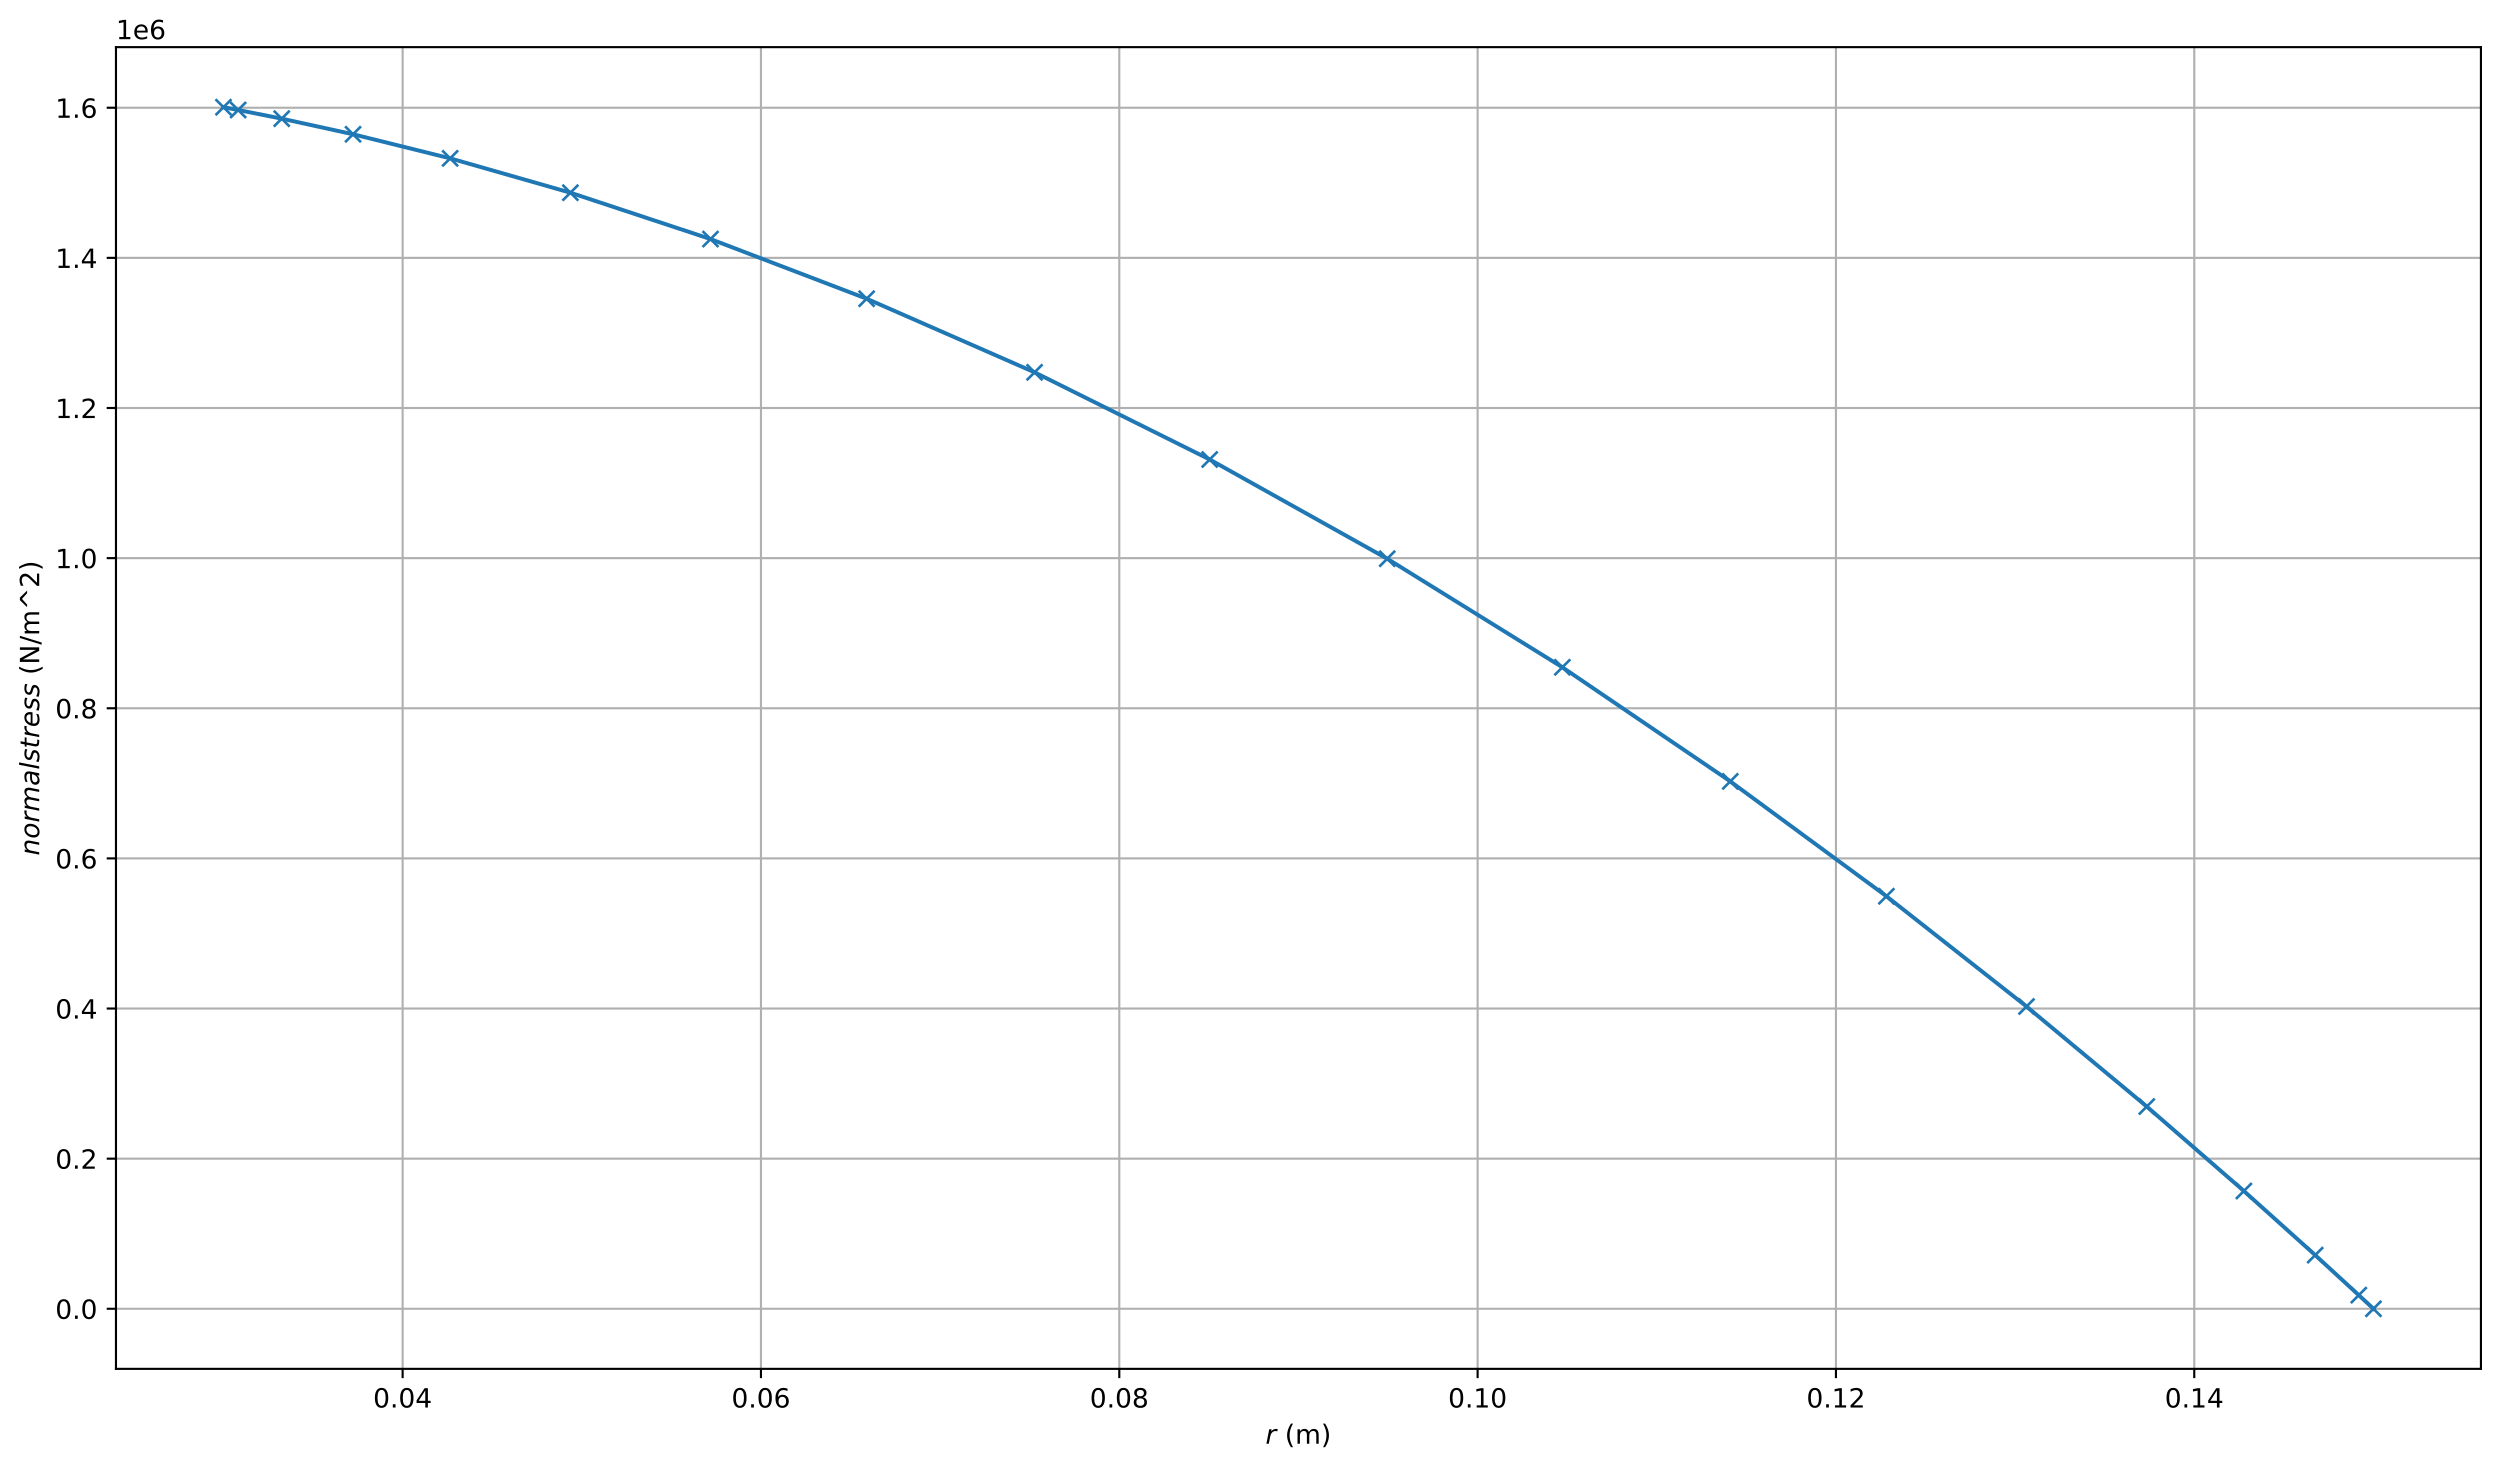
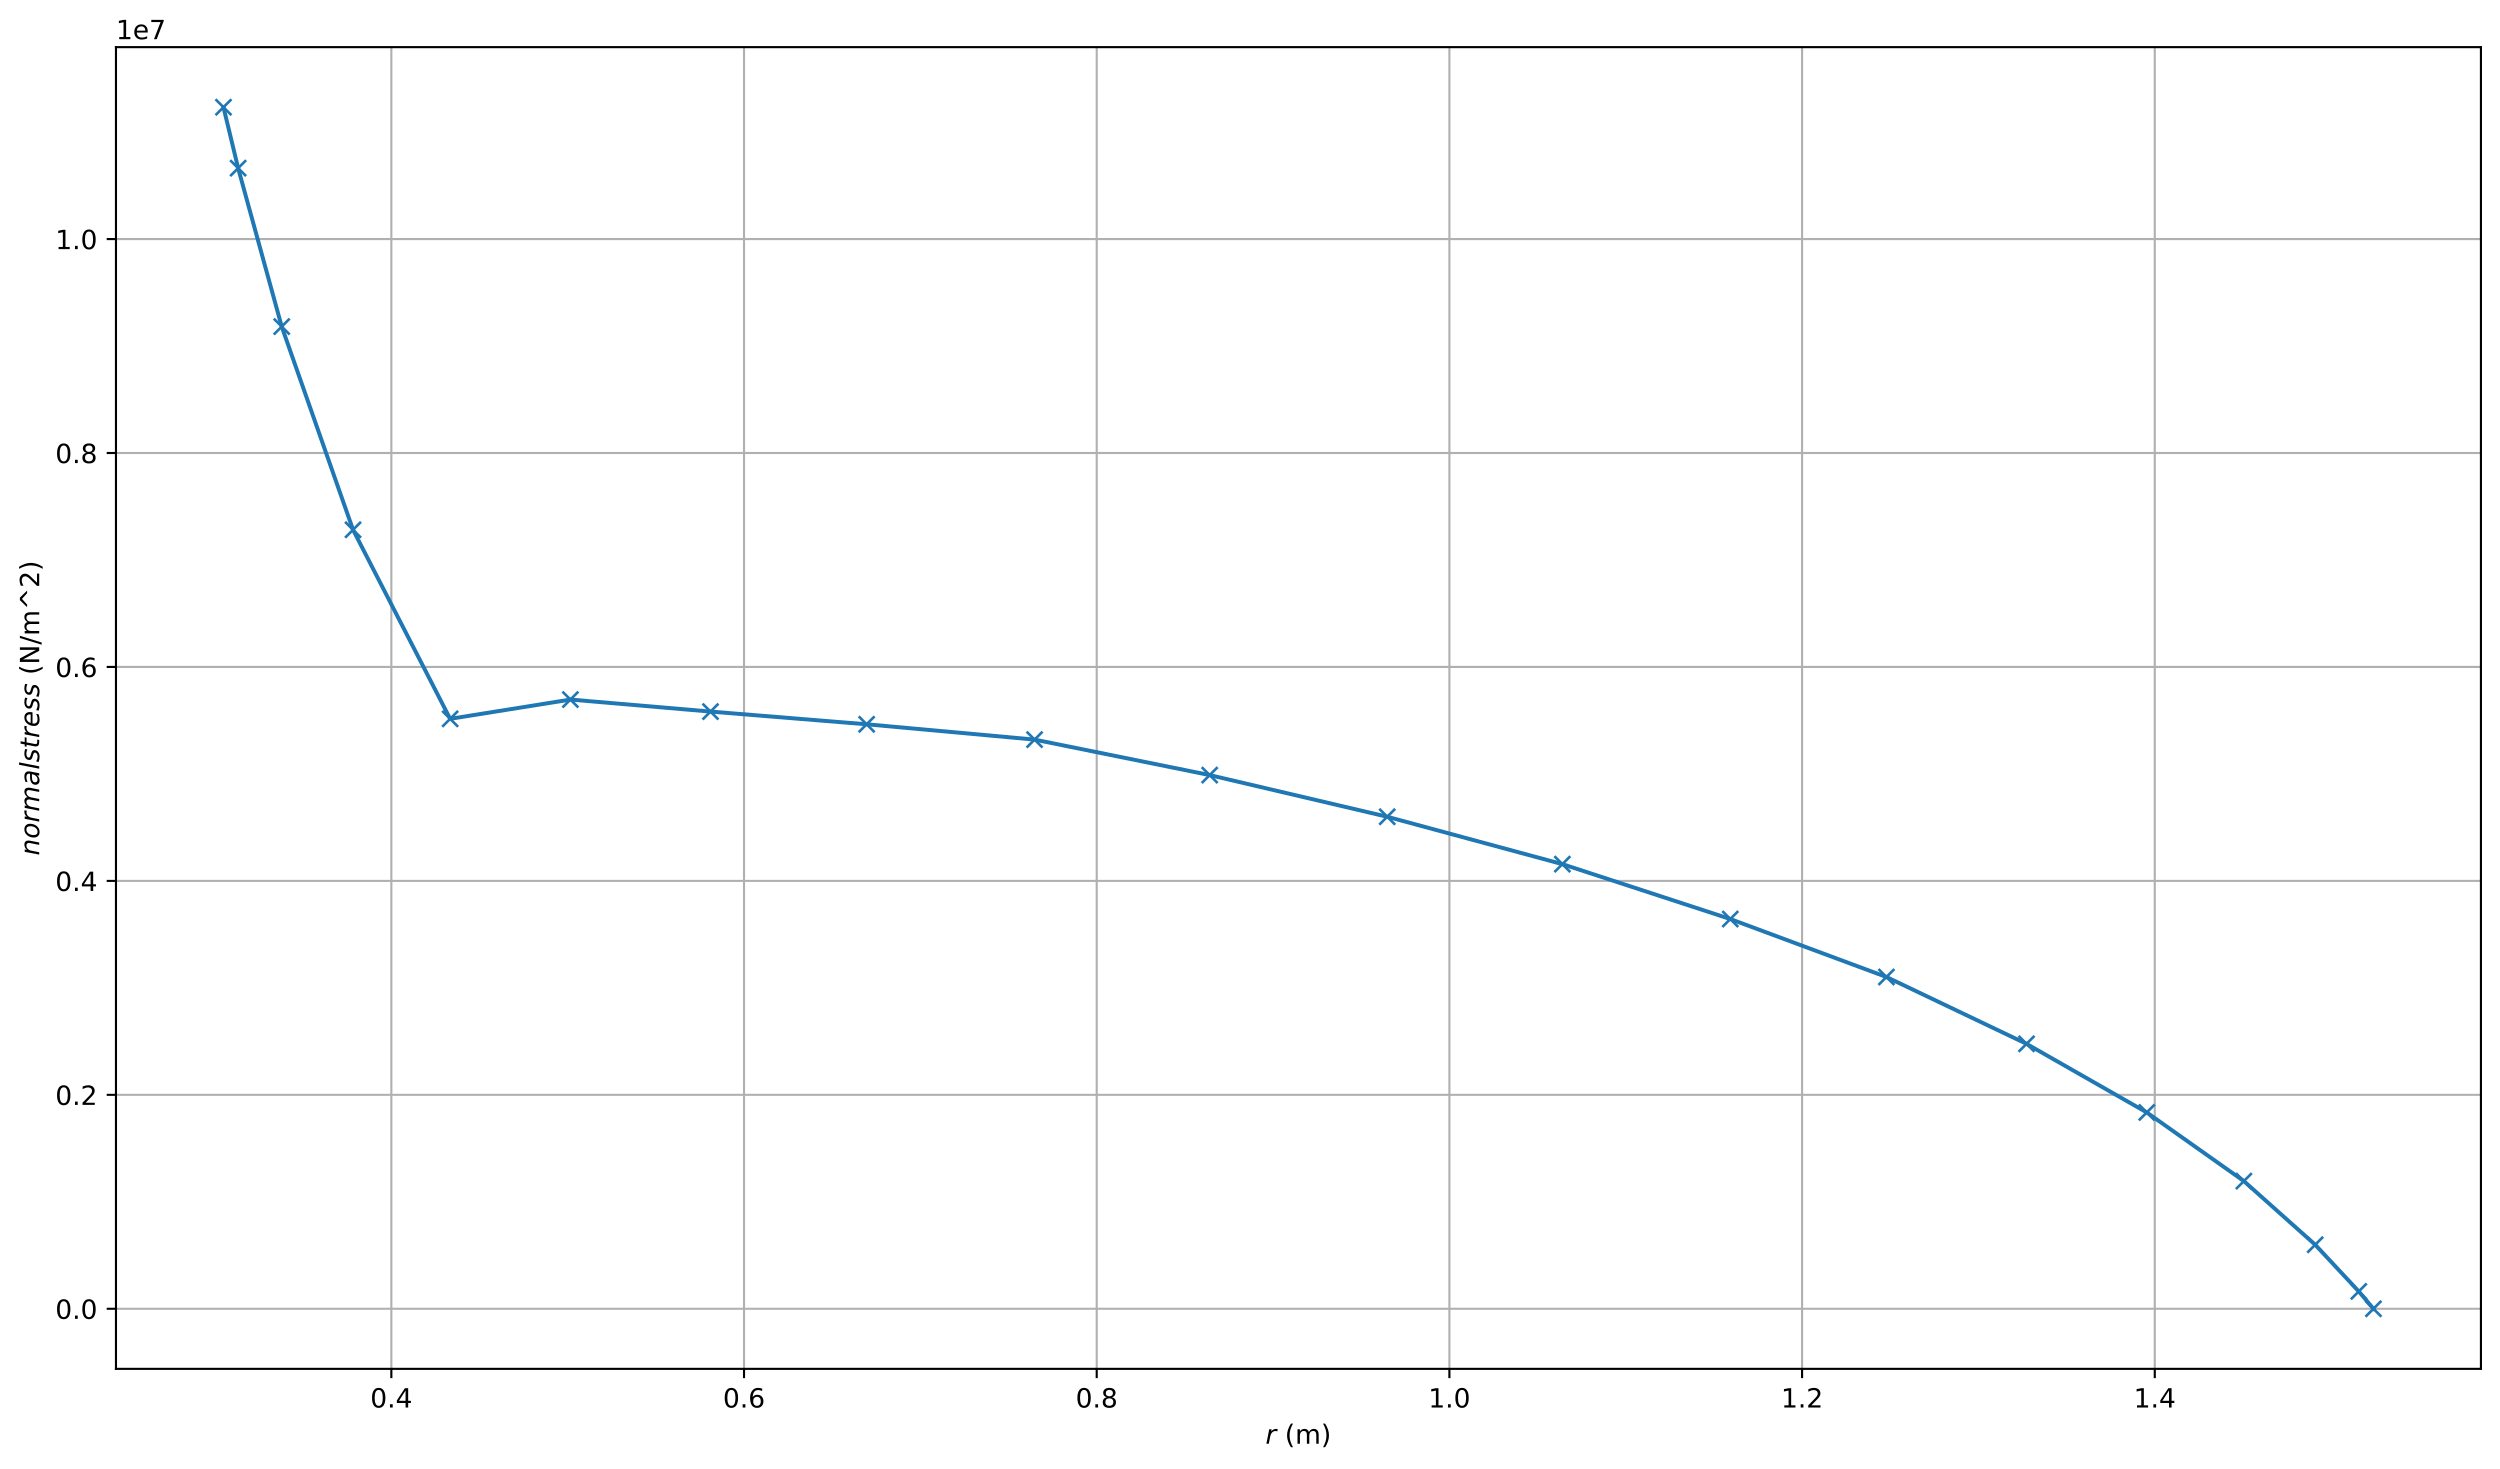
<svg xmlns="http://www.w3.org/2000/svg" xmlns:xlink="http://www.w3.org/1999/xlink" width="943.781pt" height="554.315pt" viewBox="0 0 943.781 554.315" version="1.1">
  <defs>
    <style type="text/css">*{stroke-linejoin: round; stroke-linecap: butt}</style>
  </defs>
  <g id="figure_1">
    <g id="patch_1">
      <path d="M 0 554.315  L 943.781 554.315  L 943.781 0  L 0 0  L 0 554.315  z " style="fill: none" />
    </g>
    <g id="axes_1">
      <g id="patch_2">
        <path d="M 43.781 516.758  L 936.581 516.758  L 936.581 17.798  L 43.781 17.798  L 43.781 516.758  z " style="fill: none" />
      </g>
      <g id="matplotlib.axis_1">
        <g id="xtick_1">
          <g id="line2d_1">
-             <path d="M 151.999 516.758  L 151.999 17.798  " clip-path="url(#p588020f752)" style="fill: none; stroke: #b0b0b0; stroke-width: 0.8; stroke-linecap: square" />
+             <path d="M 147.739 516.758  L 147.739 17.798  " clip-path="url(#p30e5374028)" style="fill: none; stroke: #b0b0b0; stroke-width: 0.8; stroke-linecap: square" />
          </g>
          <g id="line2d_2">
            <defs>
-               <path id="m6306719338" d="M 0 0  L 0 3.5  " style="stroke: #000000; stroke-width: 0.8" />
-             </defs>
-             <g>
-               <use xlink:href="#m6306719338" x="151.999" y="516.758" style="stroke: #000000; stroke-width: 0.8" />
+               <path id="m5b5133a4ca" d="M 0 0  L 0 3.5  " style="stroke: #000000; stroke-width: 0.8" />
+             </defs>
+             <g>
+               <use xlink:href="#m5b5133a4ca" x="147.739" y="516.758" style="stroke: #000000; stroke-width: 0.8" />
            </g>
          </g>
          <g id="text_1">
-             <g transform="translate(140.8666 531.3569) scale(0.1 -0.1)">
+             <g transform="translate(139.7873 531.3569) scale(0.1 -0.1)">
              <defs>
                <path id="DejaVuSans-30" d="M 2034 4250  Q 1547 4250 1301 3770  Q 1056 3291 1056 2328  Q 1056 1369 1301 889  Q 1547 409 2034 409  Q 2525 409 2770 889  Q 3016 1369 3016 2328  Q 3016 3291 2770 3770  Q 2525 4250 2034 4250  z M 2034 4750  Q 2819 4750 3233 4129  Q 3647 3509 3647 2328  Q 3647 1150 3233 529  Q 2819 -91 2034 -91  Q 1250 -91 836 529  Q 422 1150 422 2328  Q 422 3509 836 4129  Q 1250 4750 2034 4750  z " transform="scale(0.015625)" />
                <path id="DejaVuSans-2e" d="M 684 794  L 1344 794  L 1344 0  L 684 0  L 684 794  z " transform="scale(0.015625)" />
                <path id="DejaVuSans-34" d="M 2419 4116  L 825 1625  L 2419 1625  L 2419 4116  z M 2253 4666  L 3047 4666  L 3047 1625  L 3713 1625  L 3713 1100  L 3047 1100  L 3047 0  L 2419 0  L 2419 1100  L 313 1100  L 313 1709  L 2253 4666  z " transform="scale(0.015625)" />
              </defs>
              <use xlink:href="#DejaVuSans-30" />
              <use xlink:href="#DejaVuSans-2e" transform="translate(63.62305 0)" />
-               <use xlink:href="#DejaVuSans-30" transform="translate(95.41016 0)" />
-               <use xlink:href="#DejaVuSans-34" transform="translate(159.0332 0)" />
+               <use xlink:href="#DejaVuSans-34" transform="translate(95.41016 0)" />
            </g>
          </g>
        </g>
        <g id="xtick_2">
          <g id="line2d_3">
-             <path d="M 287.272 516.758  L 287.272 17.798  " clip-path="url(#p588020f752)" style="fill: none; stroke: #b0b0b0; stroke-width: 0.8; stroke-linecap: square" />
+             <path d="M 280.881 516.758  L 280.881 17.798  " clip-path="url(#p30e5374028)" style="fill: none; stroke: #b0b0b0; stroke-width: 0.8; stroke-linecap: square" />
          </g>
          <g id="line2d_4">
            <g>
-               <use xlink:href="#m6306719338" x="287.272" y="516.758" style="stroke: #000000; stroke-width: 0.8" />
+               <use xlink:href="#m5b5133a4ca" x="280.881" y="516.758" style="stroke: #000000; stroke-width: 0.8" />
            </g>
          </g>
          <g id="text_2">
-             <g transform="translate(276.1393 531.3569) scale(0.1 -0.1)">
+             <g transform="translate(272.9298 531.3569) scale(0.1 -0.1)">
              <defs>
                <path id="DejaVuSans-36" d="M 2113 2584  Q 1688 2584 1439 2293  Q 1191 2003 1191 1497  Q 1191 994 1439 701  Q 1688 409 2113 409  Q 2538 409 2786 701  Q 3034 994 3034 1497  Q 3034 2003 2786 2293  Q 2538 2584 2113 2584  z M 3366 4563  L 3366 3988  Q 3128 4100 2886 4159  Q 2644 4219 2406 4219  Q 1781 4219 1451 3797  Q 1122 3375 1075 2522  Q 1259 2794 1537 2939  Q 1816 3084 2150 3084  Q 2853 3084 3261 2657  Q 3669 2231 3669 1497  Q 3669 778 3244 343  Q 2819 -91 2113 -91  Q 1303 -91 875 529  Q 447 1150 447 2328  Q 447 3434 972 4092  Q 1497 4750 2381 4750  Q 2619 4750 2861 4703  Q 3103 4656 3366 4563  z " transform="scale(0.015625)" />
              </defs>
              <use xlink:href="#DejaVuSans-30" />
              <use xlink:href="#DejaVuSans-2e" transform="translate(63.62305 0)" />
-               <use xlink:href="#DejaVuSans-30" transform="translate(95.41016 0)" />
-               <use xlink:href="#DejaVuSans-36" transform="translate(159.0332 0)" />
+               <use xlink:href="#DejaVuSans-36" transform="translate(95.41016 0)" />
            </g>
          </g>
        </g>
        <g id="xtick_3">
          <g id="line2d_5">
-             <path d="M 422.545 516.758  L 422.545 17.798  " clip-path="url(#p588020f752)" style="fill: none; stroke: #b0b0b0; stroke-width: 0.8; stroke-linecap: square" />
+             <path d="M 414.024 516.758  L 414.024 17.798  " clip-path="url(#p30e5374028)" style="fill: none; stroke: #b0b0b0; stroke-width: 0.8; stroke-linecap: square" />
          </g>
          <g id="line2d_6">
            <g>
-               <use xlink:href="#m6306719338" x="422.545" y="516.758" style="stroke: #000000; stroke-width: 0.8" />
+               <use xlink:href="#m5b5133a4ca" x="414.024" y="516.758" style="stroke: #000000; stroke-width: 0.8" />
            </g>
          </g>
          <g id="text_3">
-             <g transform="translate(411.4121 531.3569) scale(0.1 -0.1)">
+             <g transform="translate(406.0722 531.3569) scale(0.1 -0.1)">
              <defs>
                <path id="DejaVuSans-38" d="M 2034 2216  Q 1584 2216 1326 1975  Q 1069 1734 1069 1313  Q 1069 891 1326 650  Q 1584 409 2034 409  Q 2484 409 2743 651  Q 3003 894 3003 1313  Q 3003 1734 2745 1975  Q 2488 2216 2034 2216  z M 1403 2484  Q 997 2584 770 2862  Q 544 3141 544 3541  Q 544 4100 942 4425  Q 1341 4750 2034 4750  Q 2731 4750 3128 4425  Q 3525 4100 3525 3541  Q 3525 3141 3298 2862  Q 3072 2584 2669 2484  Q 3125 2378 3379 2068  Q 3634 1759 3634 1313  Q 3634 634 3220 271  Q 2806 -91 2034 -91  Q 1263 -91 848 271  Q 434 634 434 1313  Q 434 1759 690 2068  Q 947 2378 1403 2484  z M 1172 3481  Q 1172 3119 1398 2916  Q 1625 2713 2034 2713  Q 2441 2713 2670 2916  Q 2900 3119 2900 3481  Q 2900 3844 2670 4047  Q 2441 4250 2034 4250  Q 1625 4250 1398 4047  Q 1172 3844 1172 3481  z " transform="scale(0.015625)" />
              </defs>
              <use xlink:href="#DejaVuSans-30" />
              <use xlink:href="#DejaVuSans-2e" transform="translate(63.62305 0)" />
-               <use xlink:href="#DejaVuSans-30" transform="translate(95.41016 0)" />
-               <use xlink:href="#DejaVuSans-38" transform="translate(159.0332 0)" />
+               <use xlink:href="#DejaVuSans-38" transform="translate(95.41016 0)" />
            </g>
          </g>
        </g>
        <g id="xtick_4">
          <g id="line2d_7">
-             <path d="M 557.818 516.758  L 557.818 17.798  " clip-path="url(#p588020f752)" style="fill: none; stroke: #b0b0b0; stroke-width: 0.8; stroke-linecap: square" />
+             <path d="M 547.166 516.758  L 547.166 17.798  " clip-path="url(#p30e5374028)" style="fill: none; stroke: #b0b0b0; stroke-width: 0.8; stroke-linecap: square" />
          </g>
          <g id="line2d_8">
            <g>
-               <use xlink:href="#m6306719338" x="557.818" y="516.758" style="stroke: #000000; stroke-width: 0.8" />
+               <use xlink:href="#m5b5133a4ca" x="547.166" y="516.758" style="stroke: #000000; stroke-width: 0.8" />
            </g>
          </g>
          <g id="text_4">
-             <g transform="translate(546.6848 531.3569) scale(0.1 -0.1)">
+             <g transform="translate(539.2147 531.3569) scale(0.1 -0.1)">
              <defs>
                <path id="DejaVuSans-31" d="M 794 531  L 1825 531  L 1825 4091  L 703 3866  L 703 4441  L 1819 4666  L 2450 4666  L 2450 531  L 3481 531  L 3481 0  L 794 0  L 794 531  z " transform="scale(0.015625)" />
              </defs>
-               <use xlink:href="#DejaVuSans-30" />
-               <use xlink:href="#DejaVuSans-2e" transform="translate(63.62305 0)" />
-               <use xlink:href="#DejaVuSans-31" transform="translate(95.41016 0)" />
-               <use xlink:href="#DejaVuSans-30" transform="translate(159.0332 0)" />
+               <use xlink:href="#DejaVuSans-31" />
+               <use xlink:href="#DejaVuSans-2e" transform="translate(63.62305 0)" />
+               <use xlink:href="#DejaVuSans-30" transform="translate(95.41016 0)" />
            </g>
          </g>
        </g>
        <g id="xtick_5">
          <g id="line2d_9">
-             <path d="M 693.09 516.758  L 693.09 17.798  " clip-path="url(#p588020f752)" style="fill: none; stroke: #b0b0b0; stroke-width: 0.8; stroke-linecap: square" />
+             <path d="M 680.309 516.758  L 680.309 17.798  " clip-path="url(#p30e5374028)" style="fill: none; stroke: #b0b0b0; stroke-width: 0.8; stroke-linecap: square" />
          </g>
          <g id="line2d_10">
            <g>
-               <use xlink:href="#m6306719338" x="693.09" y="516.758" style="stroke: #000000; stroke-width: 0.8" />
+               <use xlink:href="#m5b5133a4ca" x="680.309" y="516.758" style="stroke: #000000; stroke-width: 0.8" />
            </g>
          </g>
          <g id="text_5">
-             <g transform="translate(681.9575 531.3569) scale(0.1 -0.1)">
+             <g transform="translate(672.3571 531.3569) scale(0.1 -0.1)">
              <defs>
                <path id="DejaVuSans-32" d="M 1228 531  L 3431 531  L 3431 0  L 469 0  L 469 531  Q 828 903 1448 1529  Q 2069 2156 2228 2338  Q 2531 2678 2651 2914  Q 2772 3150 2772 3378  Q 2772 3750 2511 3984  Q 2250 4219 1831 4219  Q 1534 4219 1204 4116  Q 875 4013 500 3803  L 500 4441  Q 881 4594 1212 4672  Q 1544 4750 1819 4750  Q 2544 4750 2975 4387  Q 3406 4025 3406 3419  Q 3406 3131 3298 2873  Q 3191 2616 2906 2266  Q 2828 2175 2409 1742  Q 1991 1309 1228 531  z " transform="scale(0.015625)" />
              </defs>
-               <use xlink:href="#DejaVuSans-30" />
-               <use xlink:href="#DejaVuSans-2e" transform="translate(63.62305 0)" />
-               <use xlink:href="#DejaVuSans-31" transform="translate(95.41016 0)" />
-               <use xlink:href="#DejaVuSans-32" transform="translate(159.0332 0)" />
+               <use xlink:href="#DejaVuSans-31" />
+               <use xlink:href="#DejaVuSans-2e" transform="translate(63.62305 0)" />
+               <use xlink:href="#DejaVuSans-32" transform="translate(95.41016 0)" />
            </g>
          </g>
        </g>
        <g id="xtick_6">
          <g id="line2d_11">
-             <path d="M 828.363 516.758  L 828.363 17.798  " clip-path="url(#p588020f752)" style="fill: none; stroke: #b0b0b0; stroke-width: 0.8; stroke-linecap: square" />
+             <path d="M 813.451 516.758  L 813.451 17.798  " clip-path="url(#p30e5374028)" style="fill: none; stroke: #b0b0b0; stroke-width: 0.8; stroke-linecap: square" />
          </g>
          <g id="line2d_12">
            <g>
-               <use xlink:href="#m6306719338" x="828.363" y="516.758" style="stroke: #000000; stroke-width: 0.8" />
+               <use xlink:href="#m5b5133a4ca" x="813.451" y="516.758" style="stroke: #000000; stroke-width: 0.8" />
            </g>
          </g>
          <g id="text_6">
-             <g transform="translate(817.2303 531.3569) scale(0.1 -0.1)">
-               <use xlink:href="#DejaVuSans-30" />
-               <use xlink:href="#DejaVuSans-2e" transform="translate(63.62305 0)" />
-               <use xlink:href="#DejaVuSans-31" transform="translate(95.41016 0)" />
-               <use xlink:href="#DejaVuSans-34" transform="translate(159.0332 0)" />
+             <g transform="translate(805.4996 531.3569) scale(0.1 -0.1)">
+               <use xlink:href="#DejaVuSans-31" />
+               <use xlink:href="#DejaVuSans-2e" transform="translate(63.62305 0)" />
+               <use xlink:href="#DejaVuSans-34" transform="translate(95.41016 0)" />
            </g>
          </g>
        </g>
        <g id="text_7">
          <g transform="translate(477.7312 545.035) scale(0.1 -0.1)">
            <defs>
              <path id="DejaVuSans-Oblique-72" d="M 2853 2969  Q 2766 3016 2653 3041  Q 2541 3066 2413 3066  Q 1953 3066 1609 2717  Q 1266 2369 1153 1784  L 800 0  L 225 0  L 909 3500  L 1484 3500  L 1375 2956  Q 1603 3259 1920 3421  Q 2238 3584 2597 3584  Q 2691 3584 2781 3573  Q 2872 3563 2963 3538  L 2853 2969  z " transform="scale(0.015625)" />
              <path id="DejaVuSans-20" transform="scale(0.015625)" />
              <path id="DejaVuSans-28" d="M 1984 4856  Q 1566 4138 1362 3434  Q 1159 2731 1159 2009  Q 1159 1288 1364 580  Q 1569 -128 1984 -844  L 1484 -844  Q 1016 -109 783 600  Q 550 1309 550 2009  Q 550 2706 781 3412  Q 1013 4119 1484 4856  L 1984 4856  z " transform="scale(0.015625)" />
              <path id="DejaVuSans-6d" d="M 3328 2828  Q 3544 3216 3844 3400  Q 4144 3584 4550 3584  Q 5097 3584 5394 3201  Q 5691 2819 5691 2113  L 5691 0  L 5113 0  L 5113 2094  Q 5113 2597 4934 2840  Q 4756 3084 4391 3084  Q 3944 3084 3684 2787  Q 3425 2491 3425 1978  L 3425 0  L 2847 0  L 2847 2094  Q 2847 2600 2669 2842  Q 2491 3084 2119 3084  Q 1678 3084 1418 2786  Q 1159 2488 1159 1978  L 1159 0  L 581 0  L 581 3500  L 1159 3500  L 1159 2956  Q 1356 3278 1631 3431  Q 1906 3584 2284 3584  Q 2666 3584 2933 3390  Q 3200 3197 3328 2828  z " transform="scale(0.015625)" />
              <path id="DejaVuSans-29" d="M 513 4856  L 1013 4856  Q 1481 4119 1714 3412  Q 1947 2706 1947 2009  Q 1947 1309 1714 600  Q 1481 -109 1013 -844  L 513 -844  Q 928 -128 1133 580  Q 1338 1288 1338 2009  Q 1338 2731 1133 3434  Q 928 4138 513 4856  z " transform="scale(0.015625)" />
            </defs>
            <use xlink:href="#DejaVuSans-Oblique-72" transform="translate(0 0.125)" />
            <use xlink:href="#DejaVuSans-20" transform="translate(41.11328 0.125)" />
            <use xlink:href="#DejaVuSans-28" transform="translate(72.90039 0.125)" />
            <use xlink:href="#DejaVuSans-6d" transform="translate(111.9141 0.125)" />
            <use xlink:href="#DejaVuSans-29" transform="translate(209.3262 0.125)" />
          </g>
        </g>
      </g>
      <g id="matplotlib.axis_2">
        <g id="ytick_1">
          <g id="line2d_13">
-             <path d="M 43.781 494.078  L 936.581 494.078  " clip-path="url(#p588020f752)" style="fill: none; stroke: #b0b0b0; stroke-width: 0.8; stroke-linecap: square" />
+             <path d="M 43.781 494.078  L 936.581 494.078  " clip-path="url(#p30e5374028)" style="fill: none; stroke: #b0b0b0; stroke-width: 0.8; stroke-linecap: square" />
          </g>
          <g id="line2d_14">
            <defs>
-               <path id="mff4a2d209b" d="M 0 0  L -3.5 0  " style="stroke: #000000; stroke-width: 0.8" />
-             </defs>
-             <g>
-               <use xlink:href="#mff4a2d209b" x="43.781" y="494.078" style="stroke: #000000; stroke-width: 0.8" />
+               <path id="m79e609e816" d="M 0 0  L -3.5 0  " style="stroke: #000000; stroke-width: 0.8" />
+             </defs>
+             <g>
+               <use xlink:href="#m79e609e816" x="43.781" y="494.078" style="stroke: #000000; stroke-width: 0.8" />
            </g>
          </g>
          <g id="text_8">
            <g transform="translate(20.87813 497.8777) scale(0.1 -0.1)">
              <use xlink:href="#DejaVuSans-30" />
              <use xlink:href="#DejaVuSans-2e" transform="translate(63.62305 0)" />
              <use xlink:href="#DejaVuSans-30" transform="translate(95.41016 0)" />
            </g>
          </g>
        </g>
        <g id="ytick_2">
          <g id="line2d_15">
-             <path d="M 43.781 437.403  L 936.581 437.403  " clip-path="url(#p588020f752)" style="fill: none; stroke: #b0b0b0; stroke-width: 0.8; stroke-linecap: square" />
+             <path d="M 43.781 413.314  L 936.581 413.314  " clip-path="url(#p30e5374028)" style="fill: none; stroke: #b0b0b0; stroke-width: 0.8; stroke-linecap: square" />
          </g>
          <g id="line2d_16">
            <g>
-               <use xlink:href="#mff4a2d209b" x="43.781" y="437.403" style="stroke: #000000; stroke-width: 0.8" />
+               <use xlink:href="#m79e609e816" x="43.781" y="413.314" style="stroke: #000000; stroke-width: 0.8" />
            </g>
          </g>
          <g id="text_9">
-             <g transform="translate(20.87813 441.202) scale(0.1 -0.1)">
+             <g transform="translate(20.87813 417.1132) scale(0.1 -0.1)">
              <use xlink:href="#DejaVuSans-30" />
              <use xlink:href="#DejaVuSans-2e" transform="translate(63.62305 0)" />
              <use xlink:href="#DejaVuSans-32" transform="translate(95.41016 0)" />
            </g>
          </g>
        </g>
        <g id="ytick_3">
          <g id="line2d_17">
-             <path d="M 43.781 380.727  L 936.581 380.727  " clip-path="url(#p588020f752)" style="fill: none; stroke: #b0b0b0; stroke-width: 0.8; stroke-linecap: square" />
+             <path d="M 43.781 332.55  L 936.581 332.55  " clip-path="url(#p30e5374028)" style="fill: none; stroke: #b0b0b0; stroke-width: 0.8; stroke-linecap: square" />
          </g>
          <g id="line2d_18">
            <g>
-               <use xlink:href="#mff4a2d209b" x="43.781" y="380.727" style="stroke: #000000; stroke-width: 0.8" />
+               <use xlink:href="#m79e609e816" x="43.781" y="332.55" style="stroke: #000000; stroke-width: 0.8" />
            </g>
          </g>
          <g id="text_10">
-             <g transform="translate(20.87813 384.5263) scale(0.1 -0.1)">
+             <g transform="translate(20.87813 336.3488) scale(0.1 -0.1)">
              <use xlink:href="#DejaVuSans-30" />
              <use xlink:href="#DejaVuSans-2e" transform="translate(63.62305 0)" />
              <use xlink:href="#DejaVuSans-34" transform="translate(95.41016 0)" />
            </g>
          </g>
        </g>
        <g id="ytick_4">
          <g id="line2d_19">
-             <path d="M 43.781 324.051  L 936.581 324.051  " clip-path="url(#p588020f752)" style="fill: none; stroke: #b0b0b0; stroke-width: 0.8; stroke-linecap: square" />
+             <path d="M 43.781 251.785  L 936.581 251.785  " clip-path="url(#p30e5374028)" style="fill: none; stroke: #b0b0b0; stroke-width: 0.8; stroke-linecap: square" />
          </g>
          <g id="line2d_20">
            <g>
-               <use xlink:href="#mff4a2d209b" x="43.781" y="324.051" style="stroke: #000000; stroke-width: 0.8" />
+               <use xlink:href="#m79e609e816" x="43.781" y="251.785" style="stroke: #000000; stroke-width: 0.8" />
            </g>
          </g>
          <g id="text_11">
-             <g transform="translate(20.87813 327.8506) scale(0.1 -0.1)">
+             <g transform="translate(20.87813 255.5844) scale(0.1 -0.1)">
              <use xlink:href="#DejaVuSans-30" />
              <use xlink:href="#DejaVuSans-2e" transform="translate(63.62305 0)" />
              <use xlink:href="#DejaVuSans-36" transform="translate(95.41016 0)" />
            </g>
          </g>
        </g>
        <g id="ytick_5">
          <g id="line2d_21">
-             <path d="M 43.781 267.376  L 936.581 267.376  " clip-path="url(#p588020f752)" style="fill: none; stroke: #b0b0b0; stroke-width: 0.8; stroke-linecap: square" />
+             <path d="M 43.781 171.021  L 936.581 171.021  " clip-path="url(#p30e5374028)" style="fill: none; stroke: #b0b0b0; stroke-width: 0.8; stroke-linecap: square" />
          </g>
          <g id="line2d_22">
            <g>
-               <use xlink:href="#mff4a2d209b" x="43.781" y="267.376" style="stroke: #000000; stroke-width: 0.8" />
+               <use xlink:href="#m79e609e816" x="43.781" y="171.021" style="stroke: #000000; stroke-width: 0.8" />
            </g>
          </g>
          <g id="text_12">
-             <g transform="translate(20.87813 271.1749) scale(0.1 -0.1)">
+             <g transform="translate(20.87813 174.82) scale(0.1 -0.1)">
              <use xlink:href="#DejaVuSans-30" />
              <use xlink:href="#DejaVuSans-2e" transform="translate(63.62305 0)" />
              <use xlink:href="#DejaVuSans-38" transform="translate(95.41016 0)" />
            </g>
          </g>
        </g>
        <g id="ytick_6">
          <g id="line2d_23">
-             <path d="M 43.781 210.7  L 936.581 210.7  " clip-path="url(#p588020f752)" style="fill: none; stroke: #b0b0b0; stroke-width: 0.8; stroke-linecap: square" />
+             <path d="M 43.781 90.256  L 936.581 90.256  " clip-path="url(#p30e5374028)" style="fill: none; stroke: #b0b0b0; stroke-width: 0.8; stroke-linecap: square" />
          </g>
          <g id="line2d_24">
            <g>
-               <use xlink:href="#mff4a2d209b" x="43.781" y="210.7" style="stroke: #000000; stroke-width: 0.8" />
+               <use xlink:href="#m79e609e816" x="43.781" y="90.256" style="stroke: #000000; stroke-width: 0.8" />
            </g>
          </g>
          <g id="text_13">
-             <g transform="translate(20.87813 214.4992) scale(0.1 -0.1)">
+             <g transform="translate(20.87813 94.05555) scale(0.1 -0.1)">
              <use xlink:href="#DejaVuSans-31" />
              <use xlink:href="#DejaVuSans-2e" transform="translate(63.62305 0)" />
              <use xlink:href="#DejaVuSans-30" transform="translate(95.41016 0)" />
            </g>
          </g>
        </g>
-         <g id="ytick_7">
-           <g id="line2d_25">
-             <path d="M 43.781 154.024  L 936.581 154.024  " clip-path="url(#p588020f752)" style="fill: none; stroke: #b0b0b0; stroke-width: 0.8; stroke-linecap: square" />
-           </g>
-           <g id="line2d_26">
-             <g>
-               <use xlink:href="#mff4a2d209b" x="43.781" y="154.024" style="stroke: #000000; stroke-width: 0.8" />
-             </g>
-           </g>
-           <g id="text_14">
-             <g transform="translate(20.87813 157.8235) scale(0.1 -0.1)">
-               <use xlink:href="#DejaVuSans-31" />
-               <use xlink:href="#DejaVuSans-2e" transform="translate(63.62305 0)" />
-               <use xlink:href="#DejaVuSans-32" transform="translate(95.41016 0)" />
-             </g>
-           </g>
-         </g>
-         <g id="ytick_8">
-           <g id="line2d_27">
-             <path d="M 43.781 97.349  L 936.581 97.349  " clip-path="url(#p588020f752)" style="fill: none; stroke: #b0b0b0; stroke-width: 0.8; stroke-linecap: square" />
-           </g>
-           <g id="line2d_28">
-             <g>
-               <use xlink:href="#mff4a2d209b" x="43.781" y="97.349" style="stroke: #000000; stroke-width: 0.8" />
-             </g>
-           </g>
-           <g id="text_15">
-             <g transform="translate(20.87813 101.1478) scale(0.1 -0.1)">
-               <use xlink:href="#DejaVuSans-31" />
-               <use xlink:href="#DejaVuSans-2e" transform="translate(63.62305 0)" />
-               <use xlink:href="#DejaVuSans-34" transform="translate(95.41016 0)" />
-             </g>
-           </g>
-         </g>
-         <g id="ytick_9">
-           <g id="line2d_29">
-             <path d="M 43.781 40.673  L 936.581 40.673  " clip-path="url(#p588020f752)" style="fill: none; stroke: #b0b0b0; stroke-width: 0.8; stroke-linecap: square" />
-           </g>
-           <g id="line2d_30">
-             <g>
-               <use xlink:href="#mff4a2d209b" x="43.781" y="40.673" style="stroke: #000000; stroke-width: 0.8" />
-             </g>
-           </g>
-           <g id="text_16">
-             <g transform="translate(20.87813 44.47205) scale(0.1 -0.1)">
-               <use xlink:href="#DejaVuSans-31" />
-               <use xlink:href="#DejaVuSans-2e" transform="translate(63.62305 0)" />
-               <use xlink:href="#DejaVuSans-36" transform="translate(95.41016 0)" />
-             </g>
-           </g>
-         </g>
-         <g id="text_17">
+         <g id="text_14">
          <g transform="translate(14.79844 322.9784) rotate(-90) scale(0.1 -0.1)">
            <defs>
              <path id="DejaVuSans-Oblique-6e" d="M 3566 2113  L 3156 0  L 2578 0  L 2988 2091  Q 3016 2238 3031 2350  Q 3047 2463 3047 2528  Q 3047 2791 2881 2937  Q 2716 3084 2419 3084  Q 1956 3084 1622 2776  Q 1288 2469 1184 1941  L 800 0  L 225 0  L 903 3500  L 1478 3500  L 1363 2950  Q 1603 3253 1940 3418  Q 2278 3584 2650 3584  Q 3113 3584 3367 3334  Q 3622 3084 3622 2631  Q 3622 2519 3608 2391  Q 3594 2263 3566 2113  z " transform="scale(0.015625)" />
              <path id="DejaVuSans-Oblique-6f" d="M 1625 -91  Q 1009 -91 651 289  Q 294 669 294 1325  Q 294 1706 417 2101  Q 541 2497 738 2766  Q 1047 3184 1428 3384  Q 1809 3584 2291 3584  Q 2888 3584 3255 3212  Q 3622 2841 3622 2241  Q 3622 1825 3500 1412  Q 3378 1000 3181 728  Q 2875 309 2494 109  Q 2113 -91 1625 -91  z M 891 1344  Q 891 869 1089 633  Q 1288 397 1691 397  Q 2269 397 2648 901  Q 3028 1406 3028 2181  Q 3028 2634 2825 2865  Q 2622 3097 2228 3097  Q 1903 3097 1650 2945  Q 1397 2794 1197 2484  Q 1050 2253 970 1956  Q 891 1659 891 1344  z " transform="scale(0.015625)" />
              <path id="DejaVuSans-Oblique-6d" d="M 5747 2113  L 5338 0  L 4763 0  L 5166 2094  Q 5191 2228 5203 2325  Q 5216 2422 5216 2491  Q 5216 2772 5059 2928  Q 4903 3084 4622 3084  Q 4203 3084 3875 2770  Q 3547 2456 3450 1953  L 3066 0  L 2491 0  L 2900 2094  Q 2925 2209 2937 2307  Q 2950 2406 2950 2484  Q 2950 2769 2794 2926  Q 2638 3084 2363 3084  Q 1938 3084 1609 2770  Q 1281 2456 1184 1953  L 800 0  L 225 0  L 909 3500  L 1484 3500  L 1375 2956  Q 1609 3263 1923 3423  Q 2238 3584 2597 3584  Q 2978 3584 3223 3384  Q 3469 3184 3519 2828  Q 3781 3197 4126 3390  Q 4472 3584 4856 3584  Q 5306 3584 5551 3325  Q 5797 3066 5797 2591  Q 5797 2488 5784 2364  Q 5772 2241 5747 2113  z " transform="scale(0.015625)" />
              <path id="DejaVuSans-Oblique-61" d="M 3438 1997  L 3047 0  L 2472 0  L 2578 531  Q 2325 219 2001 64  Q 1678 -91 1281 -91  Q 834 -91 548 182  Q 263 456 263 884  Q 263 1497 752 1853  Q 1241 2209 2100 2209  L 2900 2209  L 2931 2363  Q 2938 2388 2941 2417  Q 2944 2447 2944 2509  Q 2944 2788 2717 2942  Q 2491 3097 2081 3097  Q 1800 3097 1504 3025  Q 1209 2953 897 2809  L 997 3341  Q 1322 3463 1633 3523  Q 1944 3584 2234 3584  Q 2853 3584 3176 3315  Q 3500 3047 3500 2534  Q 3500 2431 3484 2292  Q 3469 2153 3438 1997  z M 2816 1759  L 2241 1759  Q 1534 1759 1195 1570  Q 856 1381 856 984  Q 856 709 1029 553  Q 1203 397 1509 397  Q 1978 397 2328 733  Q 2678 1069 2791 1631  L 2816 1759  z " transform="scale(0.015625)" />
              <path id="DejaVuSans-Oblique-6c" d="M 1172 4863  L 1747 4863  L 800 0  L 225 0  L 1172 4863  z " transform="scale(0.015625)" />
              <path id="DejaVuSans-Oblique-73" d="M 3200 3397  L 3091 2853  Q 2863 2978 2609 3040  Q 2356 3103 2088 3103  Q 1634 3103 1373 2948  Q 1113 2794 1113 2528  Q 1113 2219 1719 2053  Q 1766 2041 1788 2034  L 1972 1978  Q 2547 1819 2739 1644  Q 2931 1469 2931 1166  Q 2931 609 2489 259  Q 2047 -91 1331 -91  Q 1053 -91 747 -37  Q 441 16 72 128  L 184 722  Q 500 559 806 475  Q 1113 391 1394 391  Q 1816 391 2080 572  Q 2344 753 2344 1031  Q 2344 1331 1650 1516  L 1591 1531  L 1394 1581  Q 956 1697 753 1886  Q 550 2075 550 2369  Q 550 2928 970 3256  Q 1391 3584 2113 3584  Q 2397 3584 2667 3537  Q 2938 3491 3200 3397  z " transform="scale(0.015625)" />
              <path id="DejaVuSans-Oblique-74" d="M 2706 3500  L 2619 3053  L 1472 3053  L 1100 1153  Q 1081 1047 1072 975  Q 1063 903 1063 863  Q 1063 663 1183 572  Q 1303 481 1569 481  L 2150 481  L 2053 0  L 1503 0  Q 991 0 739 200  Q 488 400 488 806  Q 488 878 497 964  Q 506 1050 525 1153  L 897 3053  L 409 3053  L 500 3500  L 978 3500  L 1172 4494  L 1747 4494  L 1556 3500  L 2706 3500  z " transform="scale(0.015625)" />
              <path id="DejaVuSans-Oblique-65" d="M 3078 2063  Q 3088 2113 3092 2166  Q 3097 2219 3097 2272  Q 3097 2653 2873 2875  Q 2650 3097 2266 3097  Q 1838 3097 1509 2826  Q 1181 2556 1013 2059  L 3078 2063  z M 3578 1613  L 903 1613  Q 884 1494 878 1425  Q 872 1356 872 1306  Q 872 872 1139 634  Q 1406 397 1894 397  Q 2269 397 2603 481  Q 2938 566 3225 728  L 3116 159  Q 2806 34 2476 -28  Q 2147 -91 1806 -91  Q 1078 -91 686 257  Q 294 606 294 1247  Q 294 1794 489 2264  Q 684 2734 1063 3103  Q 1306 3334 1642 3459  Q 1978 3584 2356 3584  Q 2950 3584 3301 3228  Q 3653 2872 3653 2272  Q 3653 2128 3634 1964  Q 3616 1800 3578 1613  z " transform="scale(0.015625)" />
              <path id="DejaVuSans-4e" d="M 628 4666  L 1478 4666  L 3547 763  L 3547 4666  L 4159 4666  L 4159 0  L 3309 0  L 1241 3903  L 1241 0  L 628 0  L 628 4666  z " transform="scale(0.015625)" />
              <path id="DejaVuSans-2f" d="M 1625 4666  L 2156 4666  L 531 -594  L 0 -594  L 1625 4666  z " transform="scale(0.015625)" />
              <path id="DejaVuSans-5e" d="M 2988 4666  L 4684 2925  L 4056 2925  L 2681 4159  L 1306 2925  L 678 2925  L 2375 4666  L 2988 4666  z " transform="scale(0.015625)" />
            </defs>
            <use xlink:href="#DejaVuSans-Oblique-6e" transform="translate(0 0.015625)" />
            <use xlink:href="#DejaVuSans-Oblique-6f" transform="translate(63.37891 0.015625)" />
            <use xlink:href="#DejaVuSans-Oblique-72" transform="translate(124.5605 0.015625)" />
            <use xlink:href="#DejaVuSans-Oblique-6d" transform="translate(165.6738 0.015625)" />
            <use xlink:href="#DejaVuSans-Oblique-61" transform="translate(263.0859 0.015625)" />
            <use xlink:href="#DejaVuSans-Oblique-6c" transform="translate(324.3652 0.015625)" />
            <use xlink:href="#DejaVuSans-Oblique-73" transform="translate(352.1484 0.015625)" />
            <use xlink:href="#DejaVuSans-Oblique-74" transform="translate(404.248 0.015625)" />
            <use xlink:href="#DejaVuSans-Oblique-72" transform="translate(443.457 0.015625)" />
            <use xlink:href="#DejaVuSans-Oblique-65" transform="translate(484.5703 0.015625)" />
            <use xlink:href="#DejaVuSans-Oblique-73" transform="translate(546.0938 0.015625)" />
            <use xlink:href="#DejaVuSans-Oblique-73" transform="translate(598.1934 0.015625)" />
            <use xlink:href="#DejaVuSans-20" transform="translate(650.293 0.015625)" />
            <use xlink:href="#DejaVuSans-28" transform="translate(682.0801 0.015625)" />
            <use xlink:href="#DejaVuSans-4e" transform="translate(721.0938 0.015625)" />
            <use xlink:href="#DejaVuSans-2f" transform="translate(795.8984 0.015625)" />
            <use xlink:href="#DejaVuSans-6d" transform="translate(829.5898 0.015625)" />
            <use xlink:href="#DejaVuSans-5e" transform="translate(927.002 0.015625)" />
            <use xlink:href="#DejaVuSans-32" transform="translate(1010.791 0.015625)" />
            <use xlink:href="#DejaVuSans-29" transform="translate(1074.414 0.015625)" />
          </g>
        </g>
-         <g id="text_18">
+         <g id="text_15">
          <g transform="translate(43.78125 14.79844) scale(0.1 -0.1)">
            <defs>
              <path id="DejaVuSans-65" d="M 3597 1894  L 3597 1613  L 953 1613  Q 991 1019 1311 708  Q 1631 397 2203 397  Q 2534 397 2845 478  Q 3156 559 3463 722  L 3463 178  Q 3153 47 2828 -22  Q 2503 -91 2169 -91  Q 1331 -91 842 396  Q 353 884 353 1716  Q 353 2575 817 3079  Q 1281 3584 2069 3584  Q 2775 3584 3186 3129  Q 3597 2675 3597 1894  z M 3022 2063  Q 3016 2534 2758 2815  Q 2500 3097 2075 3097  Q 1594 3097 1305 2825  Q 1016 2553 972 2059  L 3022 2063  z " transform="scale(0.015625)" />
+               <path id="DejaVuSans-37" d="M 525 4666  L 3525 4666  L 3525 4397  L 1831 0  L 1172 0  L 2766 4134  L 525 4134  L 525 4666  z " transform="scale(0.015625)" />
            </defs>
            <use xlink:href="#DejaVuSans-31" />
            <use xlink:href="#DejaVuSans-65" transform="translate(63.62305 0)" />
-             <use xlink:href="#DejaVuSans-36" transform="translate(125.1465 0)" />
-           </g>
-         </g>
-       </g>
-       <g id="line2d_31">
-         <path d="M 84.363 40.478  L 89.898 41.524  L 106.351 44.797  L 133.275 50.688  L 169.934 59.781  L 215.328 72.749  L 268.22 90.247  L 327.166 112.773  L 390.559 140.558  L 456.669 173.465  L 523.693 210.923  L 589.804 251.91  L 653.197 294.982  L 712.143 338.342  L 765.034 379.964  L 810.429 417.735  L 847.088 449.618  L 874.011 473.819  L 890.465 488.937  L 895.999 494.078  " clip-path="url(#p588020f752)" style="fill: none; stroke: #1f77b4; stroke-width: 1.5; stroke-linecap: square" />
+             <use xlink:href="#DejaVuSans-37" transform="translate(125.1465 0)" />
+           </g>
+         </g>
+       </g>
+       <g id="line2d_25">
+         <path d="M 84.363 40.478  L 89.898 63.478  L 106.351 123.293  L 133.275 199.998  L 169.934 271.368  L 215.328 264.096  L 268.22 268.631  L 327.166 273.429  L 390.559 279.213  L 456.669 292.608  L 523.693 308.337  L 589.804 326.225  L 653.197 346.944  L 712.143 368.833  L 765.034 394.062  L 810.429 419.959  L 847.088 445.881  L 874.011 469.908  L 890.465 487.523  L 895.999 494.078  " clip-path="url(#p30e5374028)" style="fill: none; stroke: #1f77b4; stroke-width: 1.5; stroke-linecap: square" />
        <defs>
-           <path id="mf5daddbbdd" d="M -3 3  L 3 -3  M -3 -3  L 3 3  " style="stroke: #1f77b4" />
+           <path id="m850d3e8d58" d="M -3 3  L 3 -3  M -3 -3  L 3 3  " style="stroke: #1f77b4" />
        </defs>
-         <g clip-path="url(#p588020f752)">
-           <use xlink:href="#mf5daddbbdd" x="84.363" y="40.478" style="fill: #1f77b4; stroke: #1f77b4" />
-           <use xlink:href="#mf5daddbbdd" x="89.898" y="41.524" style="fill: #1f77b4; stroke: #1f77b4" />
-           <use xlink:href="#mf5daddbbdd" x="106.351" y="44.797" style="fill: #1f77b4; stroke: #1f77b4" />
-           <use xlink:href="#mf5daddbbdd" x="133.275" y="50.688" style="fill: #1f77b4; stroke: #1f77b4" />
-           <use xlink:href="#mf5daddbbdd" x="169.934" y="59.781" style="fill: #1f77b4; stroke: #1f77b4" />
-           <use xlink:href="#mf5daddbbdd" x="215.328" y="72.749" style="fill: #1f77b4; stroke: #1f77b4" />
-           <use xlink:href="#mf5daddbbdd" x="268.22" y="90.247" style="fill: #1f77b4; stroke: #1f77b4" />
-           <use xlink:href="#mf5daddbbdd" x="327.166" y="112.773" style="fill: #1f77b4; stroke: #1f77b4" />
-           <use xlink:href="#mf5daddbbdd" x="390.559" y="140.558" style="fill: #1f77b4; stroke: #1f77b4" />
-           <use xlink:href="#mf5daddbbdd" x="456.669" y="173.465" style="fill: #1f77b4; stroke: #1f77b4" />
-           <use xlink:href="#mf5daddbbdd" x="523.693" y="210.923" style="fill: #1f77b4; stroke: #1f77b4" />
-           <use xlink:href="#mf5daddbbdd" x="589.804" y="251.91" style="fill: #1f77b4; stroke: #1f77b4" />
-           <use xlink:href="#mf5daddbbdd" x="653.197" y="294.982" style="fill: #1f77b4; stroke: #1f77b4" />
-           <use xlink:href="#mf5daddbbdd" x="712.143" y="338.342" style="fill: #1f77b4; stroke: #1f77b4" />
-           <use xlink:href="#mf5daddbbdd" x="765.034" y="379.964" style="fill: #1f77b4; stroke: #1f77b4" />
-           <use xlink:href="#mf5daddbbdd" x="810.429" y="417.735" style="fill: #1f77b4; stroke: #1f77b4" />
-           <use xlink:href="#mf5daddbbdd" x="847.088" y="449.618" style="fill: #1f77b4; stroke: #1f77b4" />
-           <use xlink:href="#mf5daddbbdd" x="874.011" y="473.819" style="fill: #1f77b4; stroke: #1f77b4" />
-           <use xlink:href="#mf5daddbbdd" x="890.465" y="488.937" style="fill: #1f77b4; stroke: #1f77b4" />
-           <use xlink:href="#mf5daddbbdd" x="895.999" y="494.078" style="fill: #1f77b4; stroke: #1f77b4" />
+         <g clip-path="url(#p30e5374028)">
+           <use xlink:href="#m850d3e8d58" x="84.363" y="40.478" style="fill: #1f77b4; stroke: #1f77b4" />
+           <use xlink:href="#m850d3e8d58" x="89.898" y="63.478" style="fill: #1f77b4; stroke: #1f77b4" />
+           <use xlink:href="#m850d3e8d58" x="106.351" y="123.293" style="fill: #1f77b4; stroke: #1f77b4" />
+           <use xlink:href="#m850d3e8d58" x="133.275" y="199.998" style="fill: #1f77b4; stroke: #1f77b4" />
+           <use xlink:href="#m850d3e8d58" x="169.934" y="271.368" style="fill: #1f77b4; stroke: #1f77b4" />
+           <use xlink:href="#m850d3e8d58" x="215.328" y="264.096" style="fill: #1f77b4; stroke: #1f77b4" />
+           <use xlink:href="#m850d3e8d58" x="268.22" y="268.631" style="fill: #1f77b4; stroke: #1f77b4" />
+           <use xlink:href="#m850d3e8d58" x="327.166" y="273.429" style="fill: #1f77b4; stroke: #1f77b4" />
+           <use xlink:href="#m850d3e8d58" x="390.559" y="279.213" style="fill: #1f77b4; stroke: #1f77b4" />
+           <use xlink:href="#m850d3e8d58" x="456.669" y="292.608" style="fill: #1f77b4; stroke: #1f77b4" />
+           <use xlink:href="#m850d3e8d58" x="523.693" y="308.337" style="fill: #1f77b4; stroke: #1f77b4" />
+           <use xlink:href="#m850d3e8d58" x="589.804" y="326.225" style="fill: #1f77b4; stroke: #1f77b4" />
+           <use xlink:href="#m850d3e8d58" x="653.197" y="346.944" style="fill: #1f77b4; stroke: #1f77b4" />
+           <use xlink:href="#m850d3e8d58" x="712.143" y="368.833" style="fill: #1f77b4; stroke: #1f77b4" />
+           <use xlink:href="#m850d3e8d58" x="765.034" y="394.062" style="fill: #1f77b4; stroke: #1f77b4" />
+           <use xlink:href="#m850d3e8d58" x="810.429" y="419.959" style="fill: #1f77b4; stroke: #1f77b4" />
+           <use xlink:href="#m850d3e8d58" x="847.088" y="445.881" style="fill: #1f77b4; stroke: #1f77b4" />
+           <use xlink:href="#m850d3e8d58" x="874.011" y="469.908" style="fill: #1f77b4; stroke: #1f77b4" />
+           <use xlink:href="#m850d3e8d58" x="890.465" y="487.523" style="fill: #1f77b4; stroke: #1f77b4" />
+           <use xlink:href="#m850d3e8d58" x="895.999" y="494.078" style="fill: #1f77b4; stroke: #1f77b4" />
        </g>
      </g>
      <g id="patch_3">
        <path d="M 43.781 516.758  L 43.781 17.798  " style="fill: none; stroke: #000000; stroke-width: 0.8; stroke-linejoin: miter; stroke-linecap: square" />
      </g>
      <g id="patch_4">
        <path d="M 936.581 516.758  L 936.581 17.798  " style="fill: none; stroke: #000000; stroke-width: 0.8; stroke-linejoin: miter; stroke-linecap: square" />
      </g>
      <g id="patch_5">
        <path d="M 43.781 516.758  L 936.581 516.758  " style="fill: none; stroke: #000000; stroke-width: 0.8; stroke-linejoin: miter; stroke-linecap: square" />
      </g>
      <g id="patch_6">
        <path d="M 43.781 17.798  L 936.581 17.798  " style="fill: none; stroke: #000000; stroke-width: 0.8; stroke-linejoin: miter; stroke-linecap: square" />
      </g>
    </g>
  </g>
  <defs>
-     <clipPath id="p588020f752">
+     <clipPath id="p30e5374028">
      <rect x="43.781" y="17.798" width="892.8" height="498.96" />
    </clipPath>
  </defs>
</svg>
